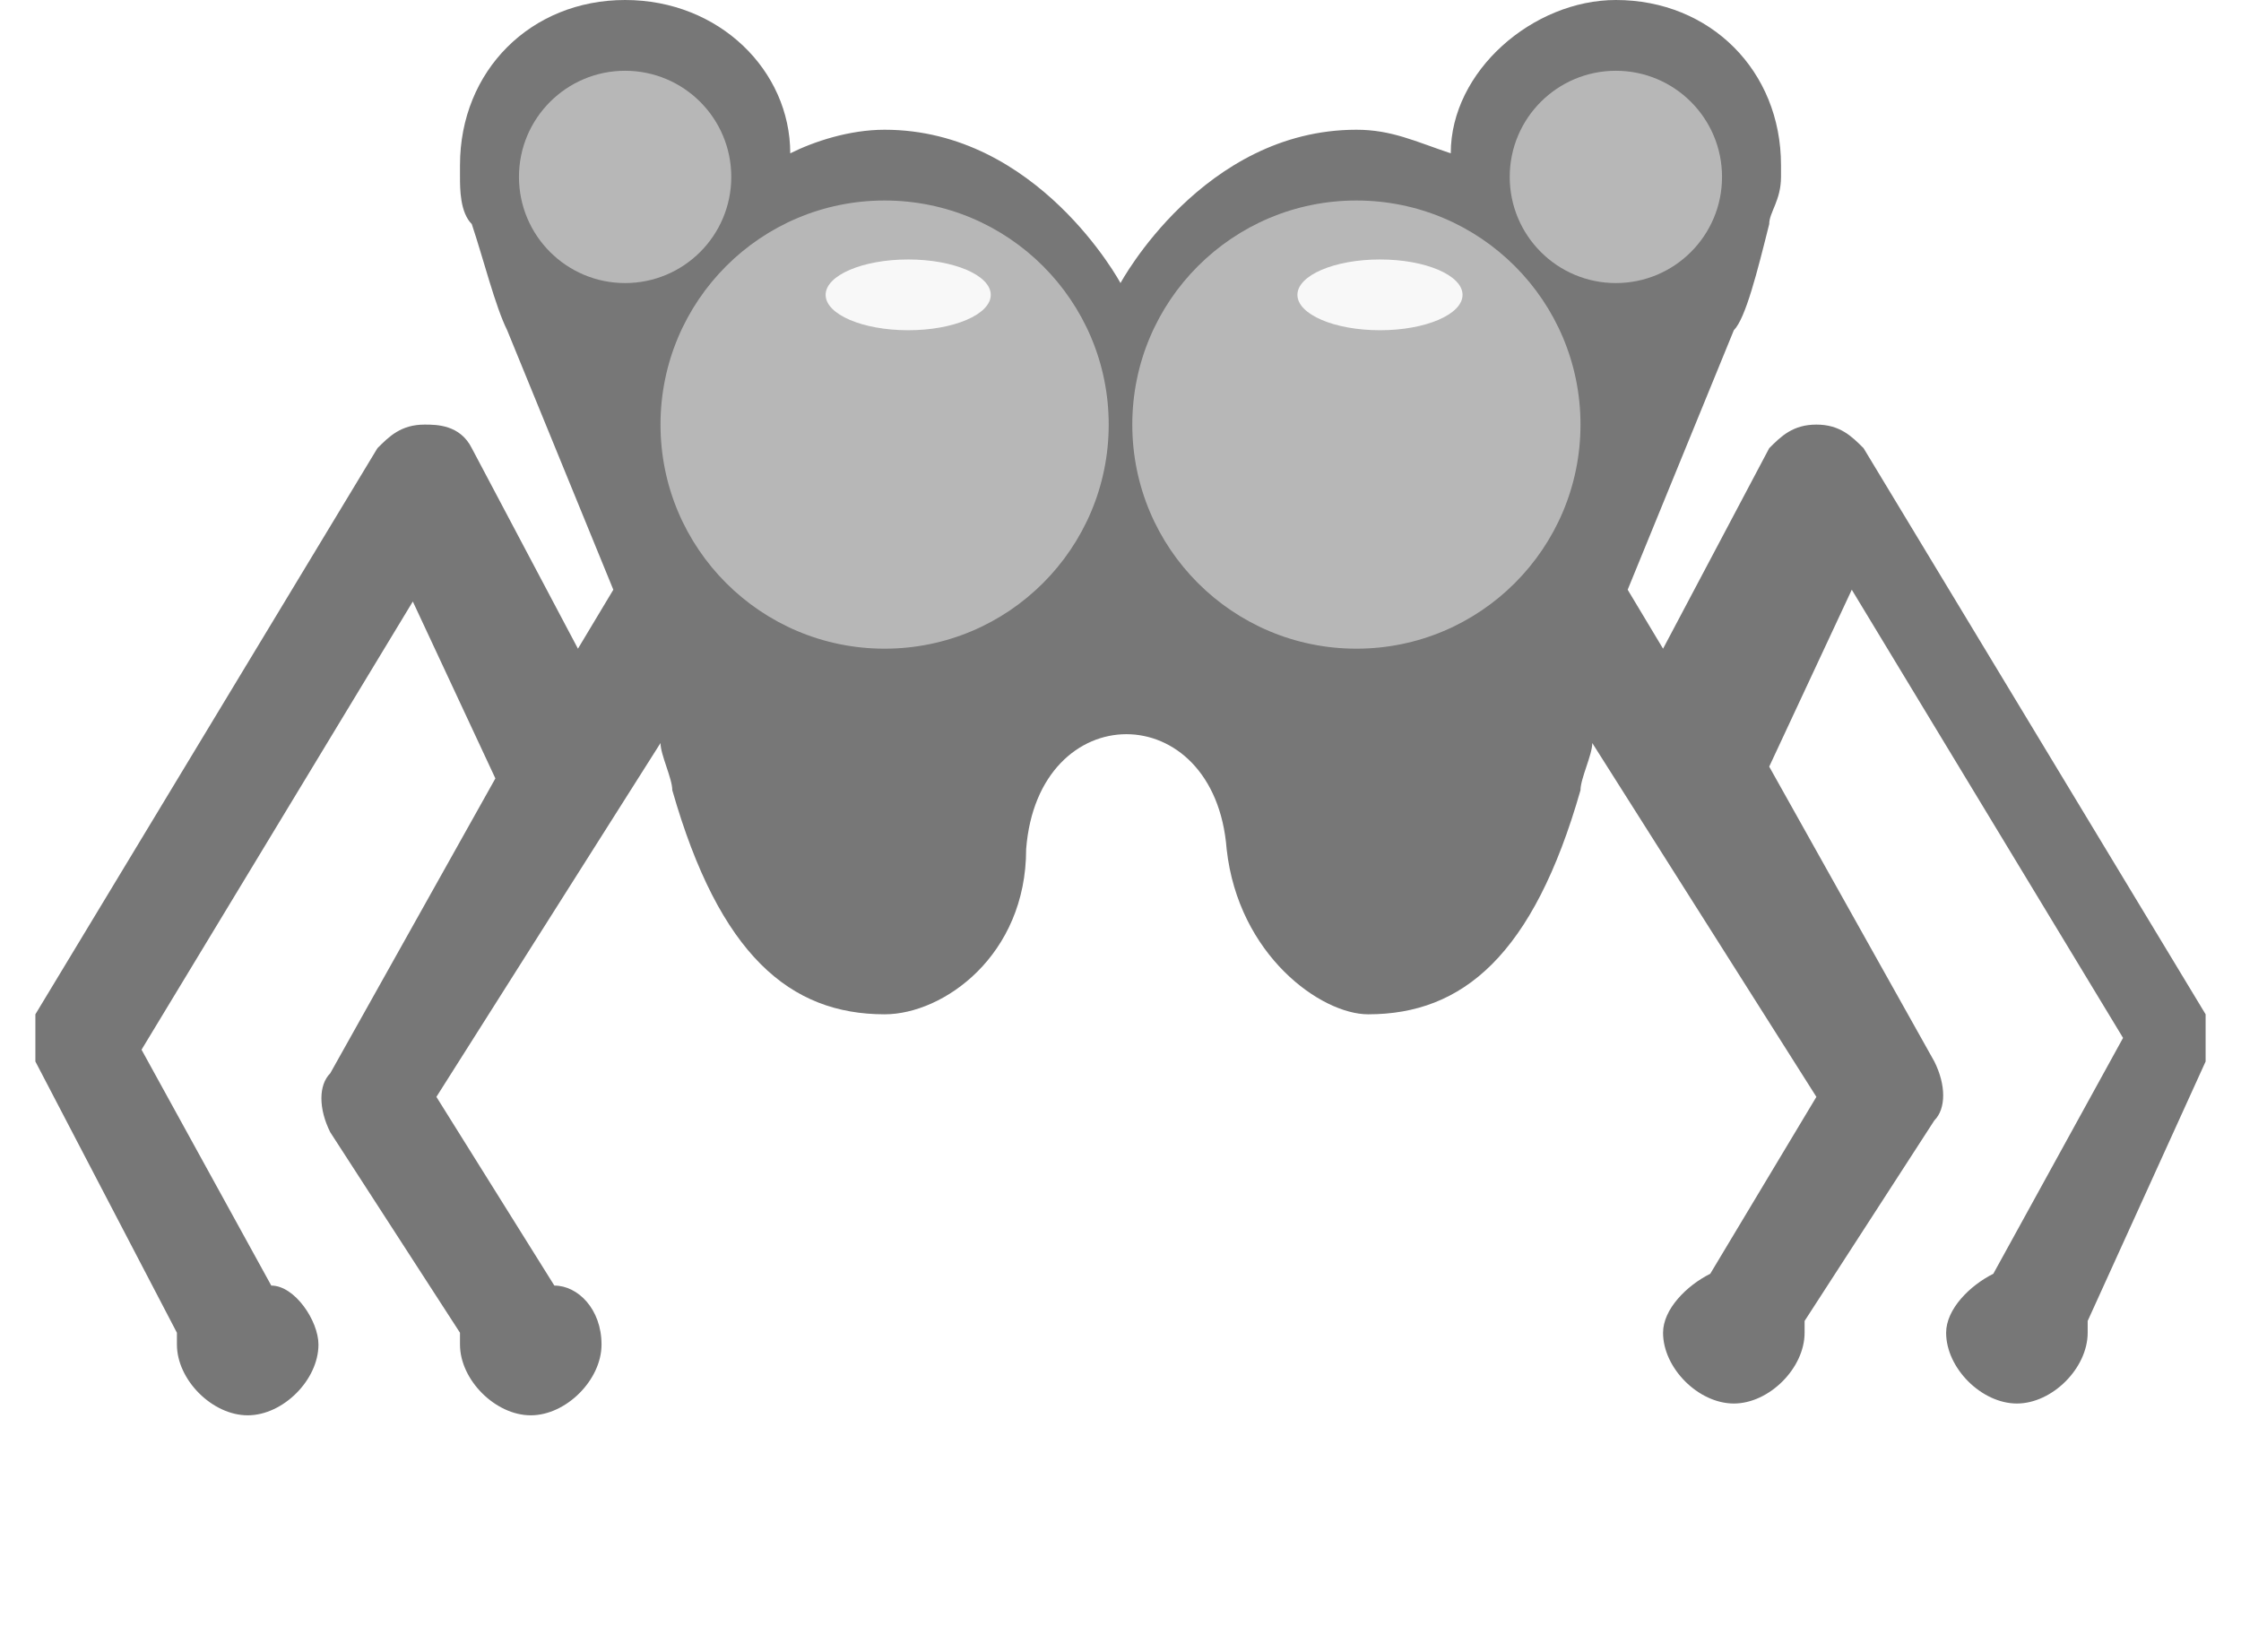
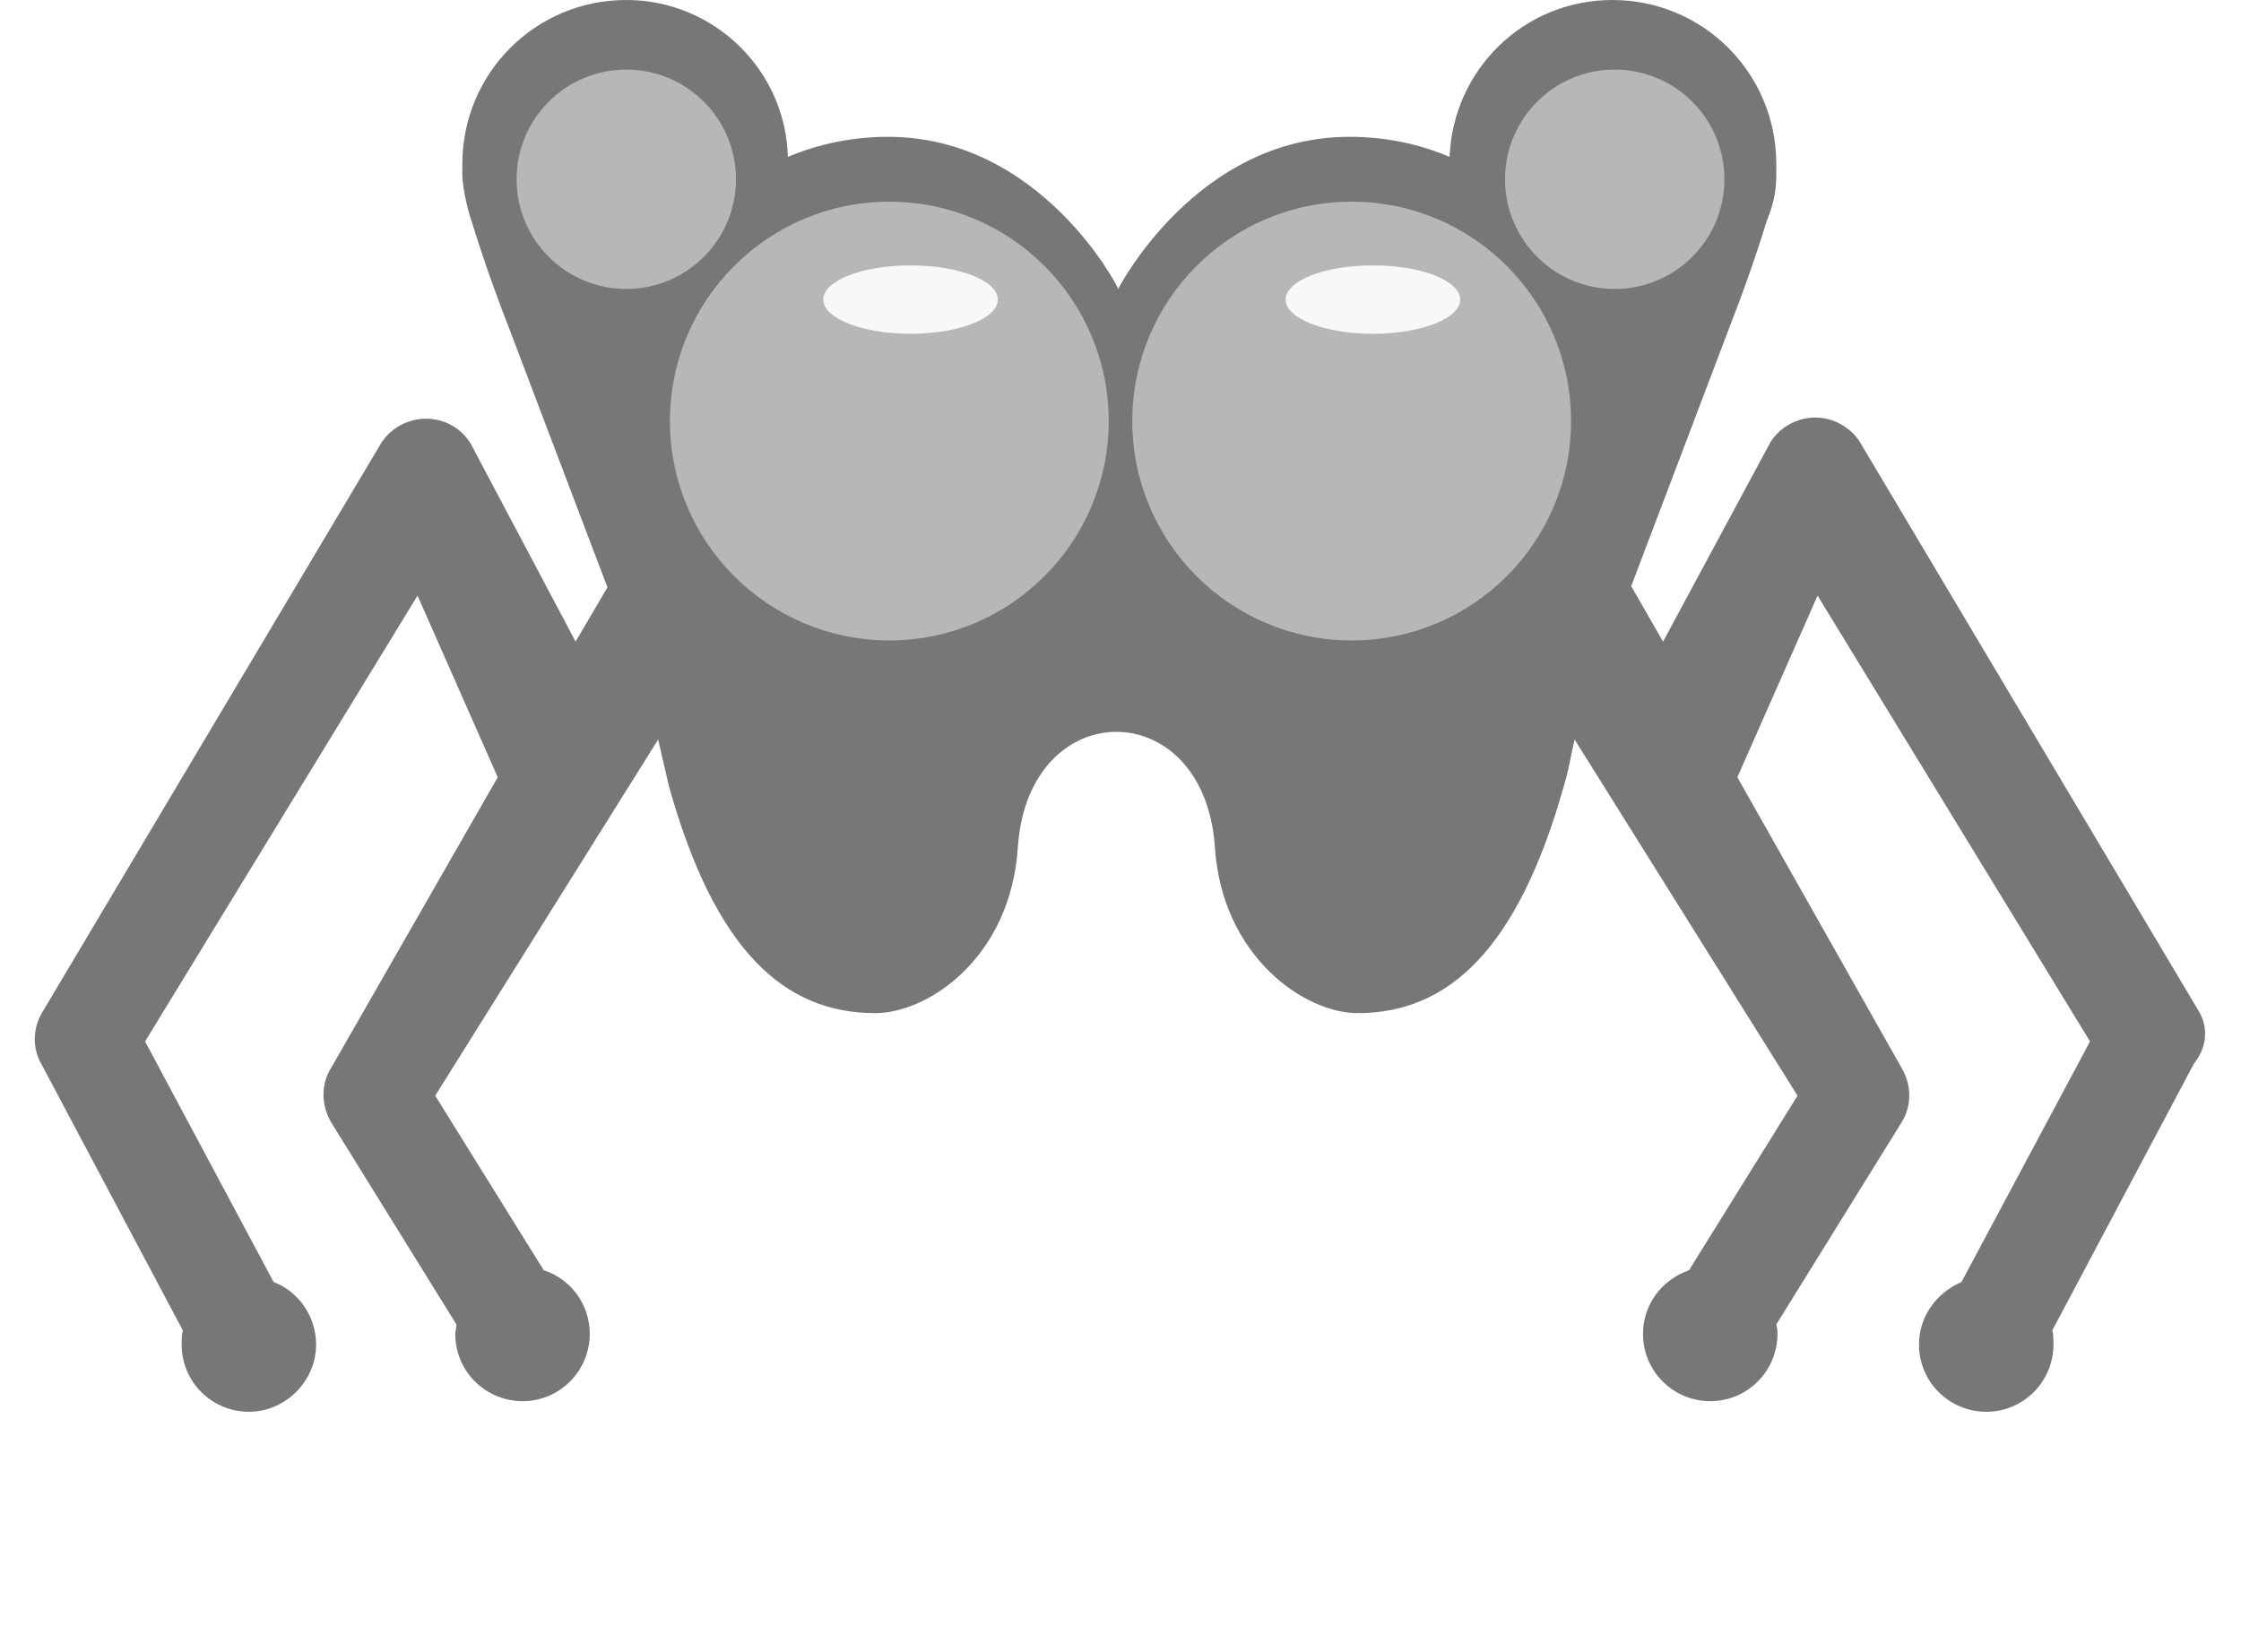
<svg xmlns="http://www.w3.org/2000/svg" viewBox="0 0 19 14">
-   <path fill="#777" d="m18.7 8.6l-2.9-4.8c-0.1-0.1-0.2-0.2-0.4-0.2s-0.3 0.1-0.4 0.2l-0.9 1.7-0.3-0.5 0.9-2.2c0.1-0.1 0.2-0.5 0.3-0.9 0-0.1 0.1-0.2 0.1-0.4v-0.1c0-0.8-0.6-1.4-1.4-1.4-0.7 0-1.4 0.6-1.4 1.3-0.3-0.1-0.5-0.2-0.8-0.2-1.3 0-2 1.3-2 1.3s-0.7-1.3-2-1.3c-0.3 0-0.6 0.1-0.8 0.2 0-0.7-0.6-1.3-1.4-1.3s-1.4 0.6-1.4 1.4v0.1c0 0.1 0 0.3 0.1 0.4 0.1 0.3 0.2 0.7 0.3 0.9l0.9 2.2-0.3 0.5-0.9-1.7c-0.1-0.2-0.3-0.2-0.4-0.2-0.2 0-0.3 0.1-0.4 0.2l-2.9 4.8v0.4l1.2 2.3v0.1c0 0.3 0.3 0.6 0.6 0.6s0.6-0.3 0.6-0.6c0-0.2-0.2-0.5-0.4-0.5l-1.1-2 2.3-3.8 0.7 1.5-1.4 2.5c-0.1 0.1-0.1 0.3 0 0.5l1.1 1.7v0.1c0 0.3 0.3 0.6 0.6 0.6s0.6-0.3 0.6-0.6-0.2-0.5-0.4-0.5l-1-1.6 1.9-3c0 0.1 0.1 0.3 0.1 0.4 0.4 1.4 1 1.9 1.8 1.9 0.5 0 1.2-0.5 1.2-1.4 0.1-1.3 1.6-1.3 1.7 0 0.1 0.9 0.8 1.4 1.2 1.4 0.8 0 1.4-0.5 1.8-1.9 0-0.1 0.1-0.3 0.1-0.4l1.9 3-0.9 1.5c-0.2 0.1-0.4 0.3-0.4 0.5 0 0.3 0.3 0.6 0.6 0.6s0.6-0.3 0.6-0.6v-0.1l1.1-1.7c0.1-0.1 0.1-0.3 0-0.5l-1.4-2.5 0.7-1.5 2.3 3.8-1.1 2c-0.2 0.1-0.4 0.3-0.4 0.5 0 0.3 0.3 0.6 0.6 0.6s0.6-0.3 0.6-0.6v-0.1l1-2.2v-0.4z" />
+   <path fill="#777" d="m18.64 8.57l-2.87-4.82c-0.08-0.13-0.23-0.21-0.38-0.21s-0.3 0.08-0.38 0.21l-0.91 1.69-0.27-0.47 0.85-2.24c0.06-0.15 0.2-0.53 0.3-0.86 0.05-0.12 0.08-0.24 0.08-0.38v-0.08-0.02c0-0.77-0.62-1.39-1.39-1.39-0.75 0-1.35 0.59-1.38 1.33-0.26-0.11-0.54-0.17-0.85-0.17-1.29 0-1.95 1.27-1.96 1.29 0-0.02-0.66-1.29-1.95-1.29-0.3 0-0.59 0.06-0.85 0.17-0.02-0.74-0.63-1.33-1.37-1.33-0.77 0-1.39 0.62-1.39 1.39v0.03 0.08c0.01 0.13 0.04 0.26 0.08 0.38 0.1 0.33 0.24 0.71 0.3 0.86l0.85 2.24-0.27 0.46-0.89-1.68c-0.08-0.13-0.22-0.21-0.38-0.21-0.15 0-0.3 0.08-0.38 0.21l-2.87 4.82c-0.08 0.13-0.09 0.3-0.01 0.44l1.2 2.26c-0.01 0.04-0.01 0.08-0.01 0.12 0 0.32 0.26 0.57 0.57 0.57s0.57-0.26 0.57-0.57c0-0.24-0.15-0.45-0.36-0.53l-1.09-2.04 2.31-3.78 0.68 1.54-1.41 2.46c-0.09 0.14-0.09 0.32 0 0.47l1.06 1.71c0 0.03-0.01 0.05-0.01 0.08 0 0.32 0.26 0.57 0.57 0.57 0.32 0 0.57-0.26 0.57-0.57 0-0.26-0.17-0.47-0.39-0.54l-0.92-1.48 1.89-3.02 0.09 0.39c0.39 1.4 0.98 1.93 1.75 1.93 0.45 0 1.15-0.47 1.21-1.41 0.09-1.3 1.58-1.3 1.67 0 0.06 0.93 0.76 1.41 1.21 1.41 0.77 0 1.36-0.54 1.75-1.93 0.04-0.13 0.06-0.26 0.09-0.39l1.89 3.02-0.92 1.48c-0.23 0.08-0.39 0.29-0.39 0.54 0 0.32 0.26 0.57 0.57 0.57 0.32 0 0.57-0.26 0.57-0.57 0-0.03 0-0.05-0.01-0.08l1.06-1.71c0.09-0.14 0.09-0.32 0-0.47l-1.39-2.46 0.68-1.54 2.31 3.78-1.09 2.04c-0.21 0.09-0.36 0.29-0.36 0.53 0 0.32 0.26 0.57 0.57 0.57 0.32 0 0.57-0.26 0.57-0.57 0-0.04 0-0.08-0.01-0.12l1.2-2.26c0.12-0.15 0.12-0.32 0.04-0.45z" />
  <g fill="#f8f8f8">
    <g fill-opacity="0.5">
-       <circle cy="1.5" cx="13.7" r=".9" />
-       <circle cy="1.5" cx="5.3" r=".9" />
-       <circle cy="3.6" cx="7.5" r="1.9" />
-       <circle cy="3.6" cx="11.5" r="1.9" />
+       <circle cy="1.52" cx="13.69" r=".93" />
+       <circle cy="1.52" cx="5.31" r=".93" />
+       <circle cy="3.57" cx="7.54" r="1.86" />
+       <circle cy="3.57" cx="11.46" r="1.86" />
    </g>
-     <ellipse cy="2.5" cx="7.7" rx=".7" ry=".3" />
-     <ellipse cy="2.5" cx="11.7" rx=".7" ry=".3" />
+     <ellipse cy="2.54" cx="7.72" rx=".74" ry=".29" />
+     <ellipse cy="2.54" cx="11.64" rx=".74" ry=".29" />
  </g>
</svg>
